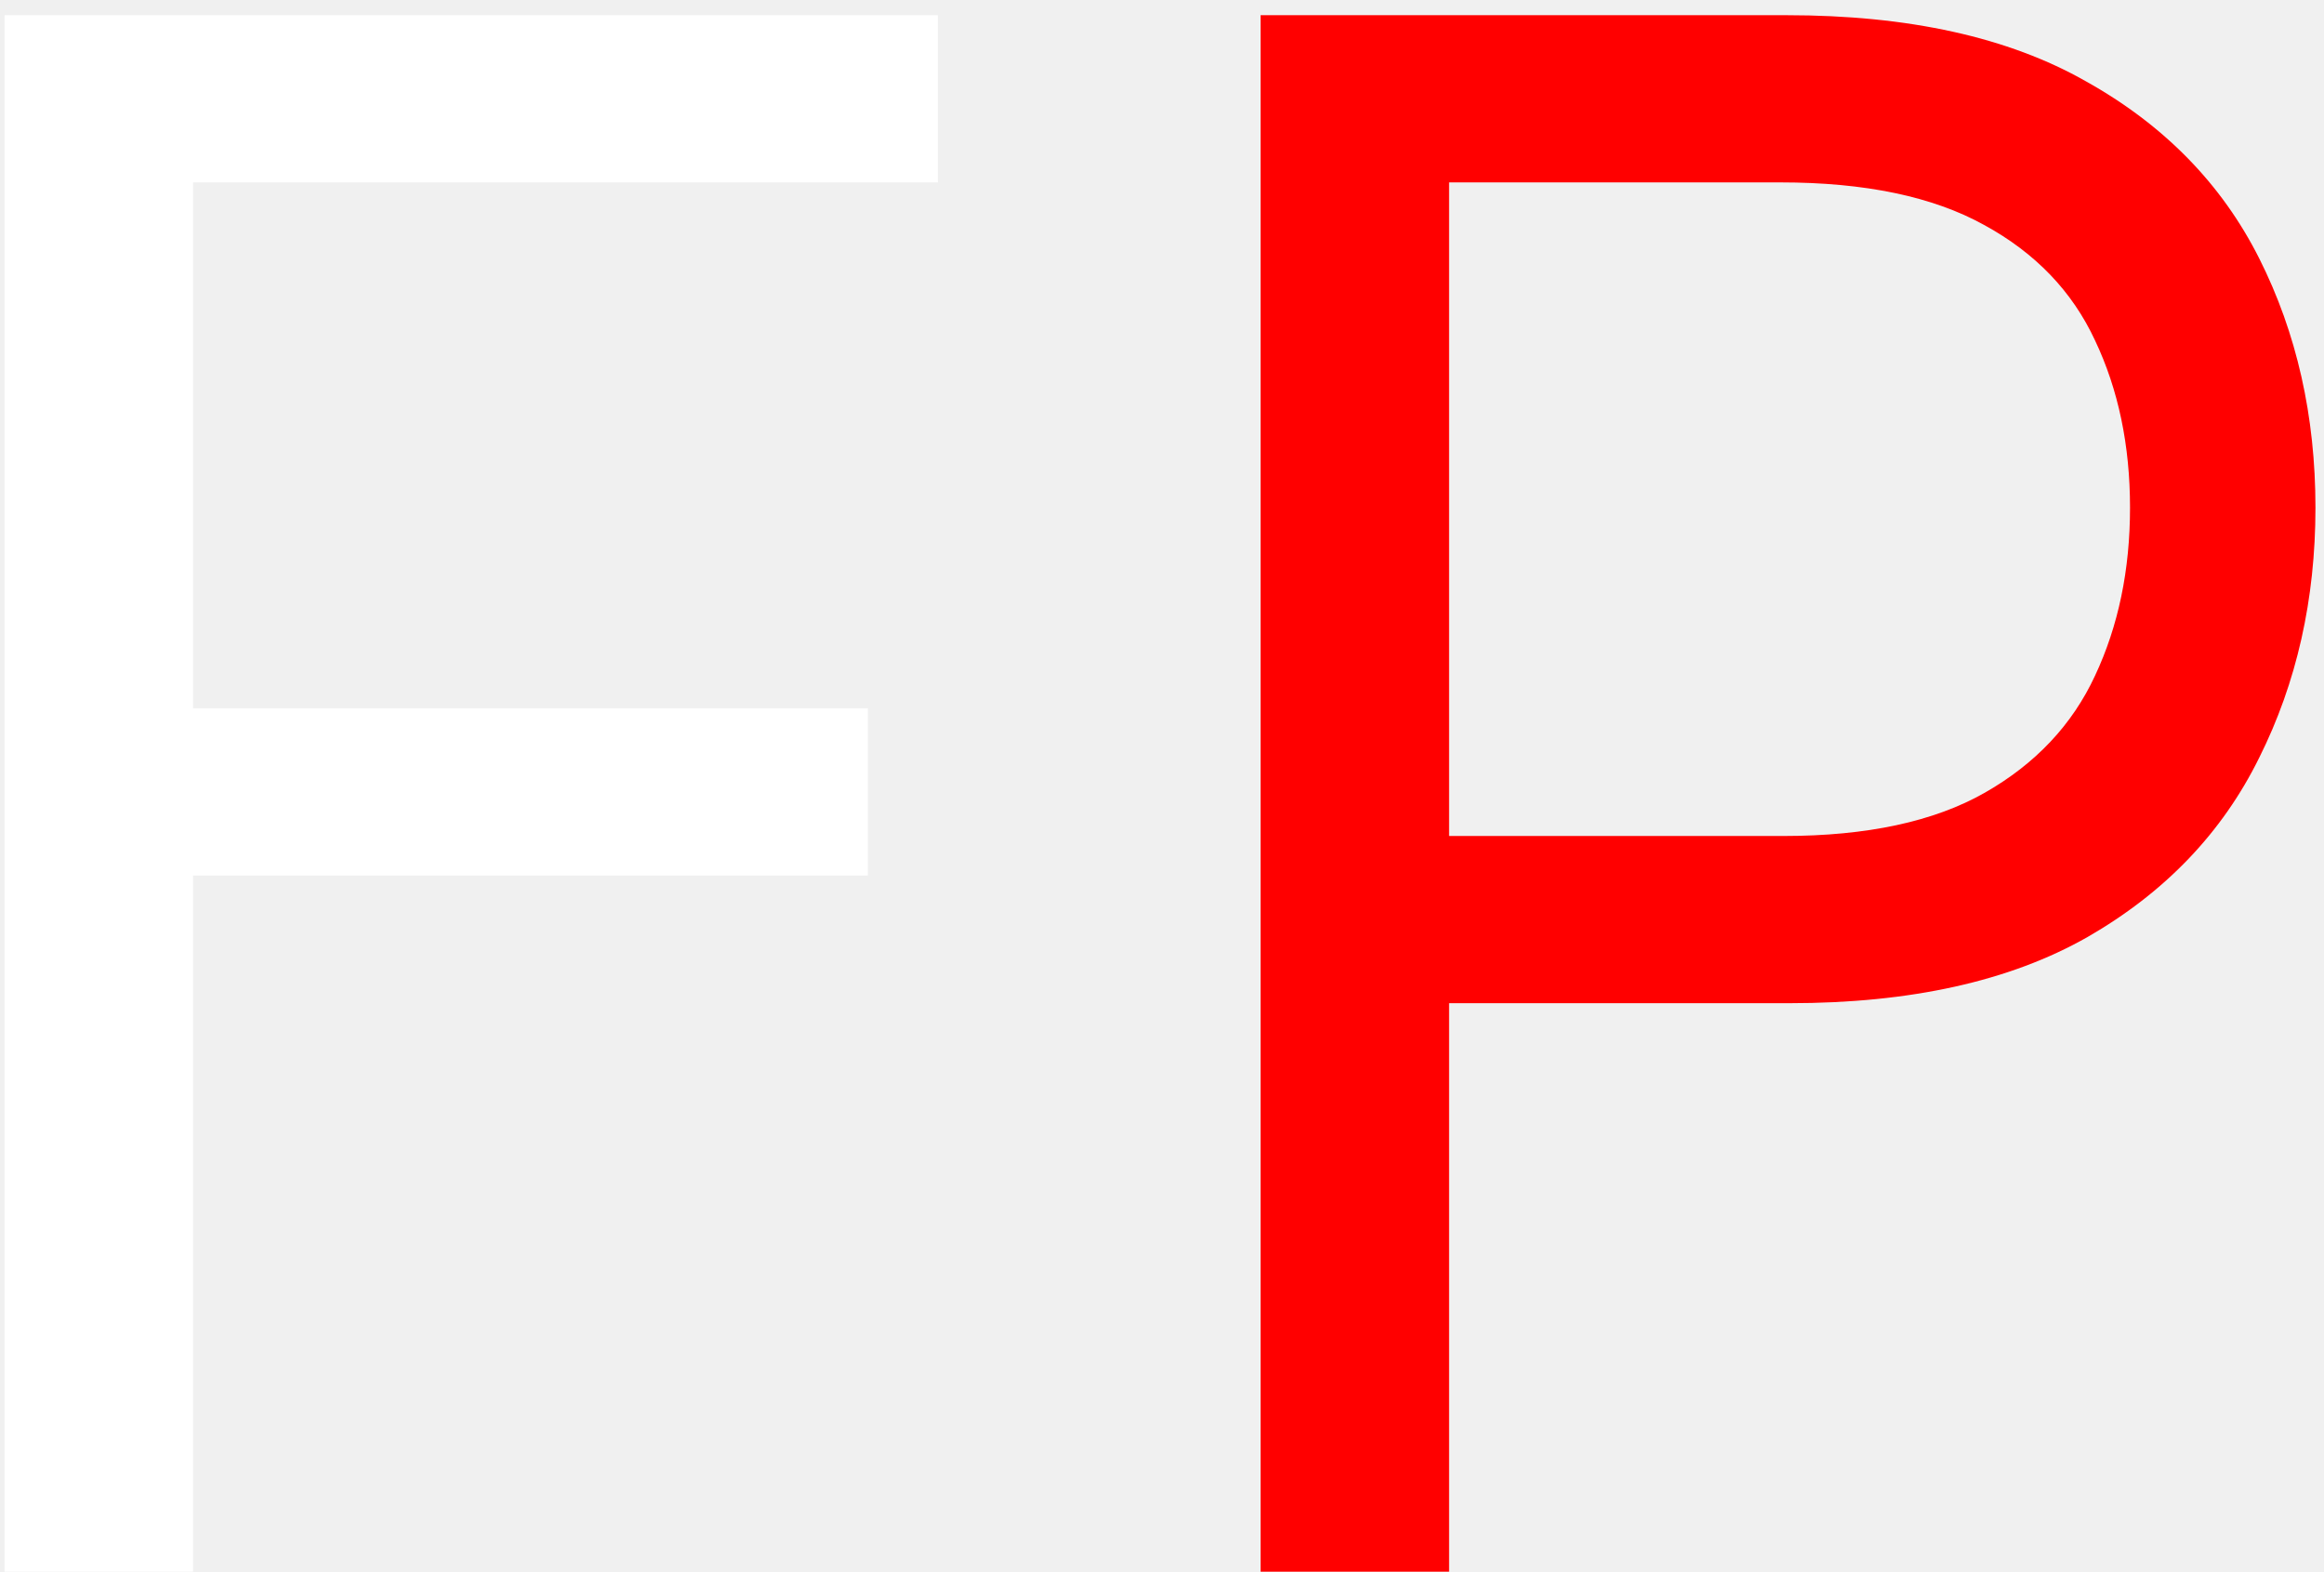
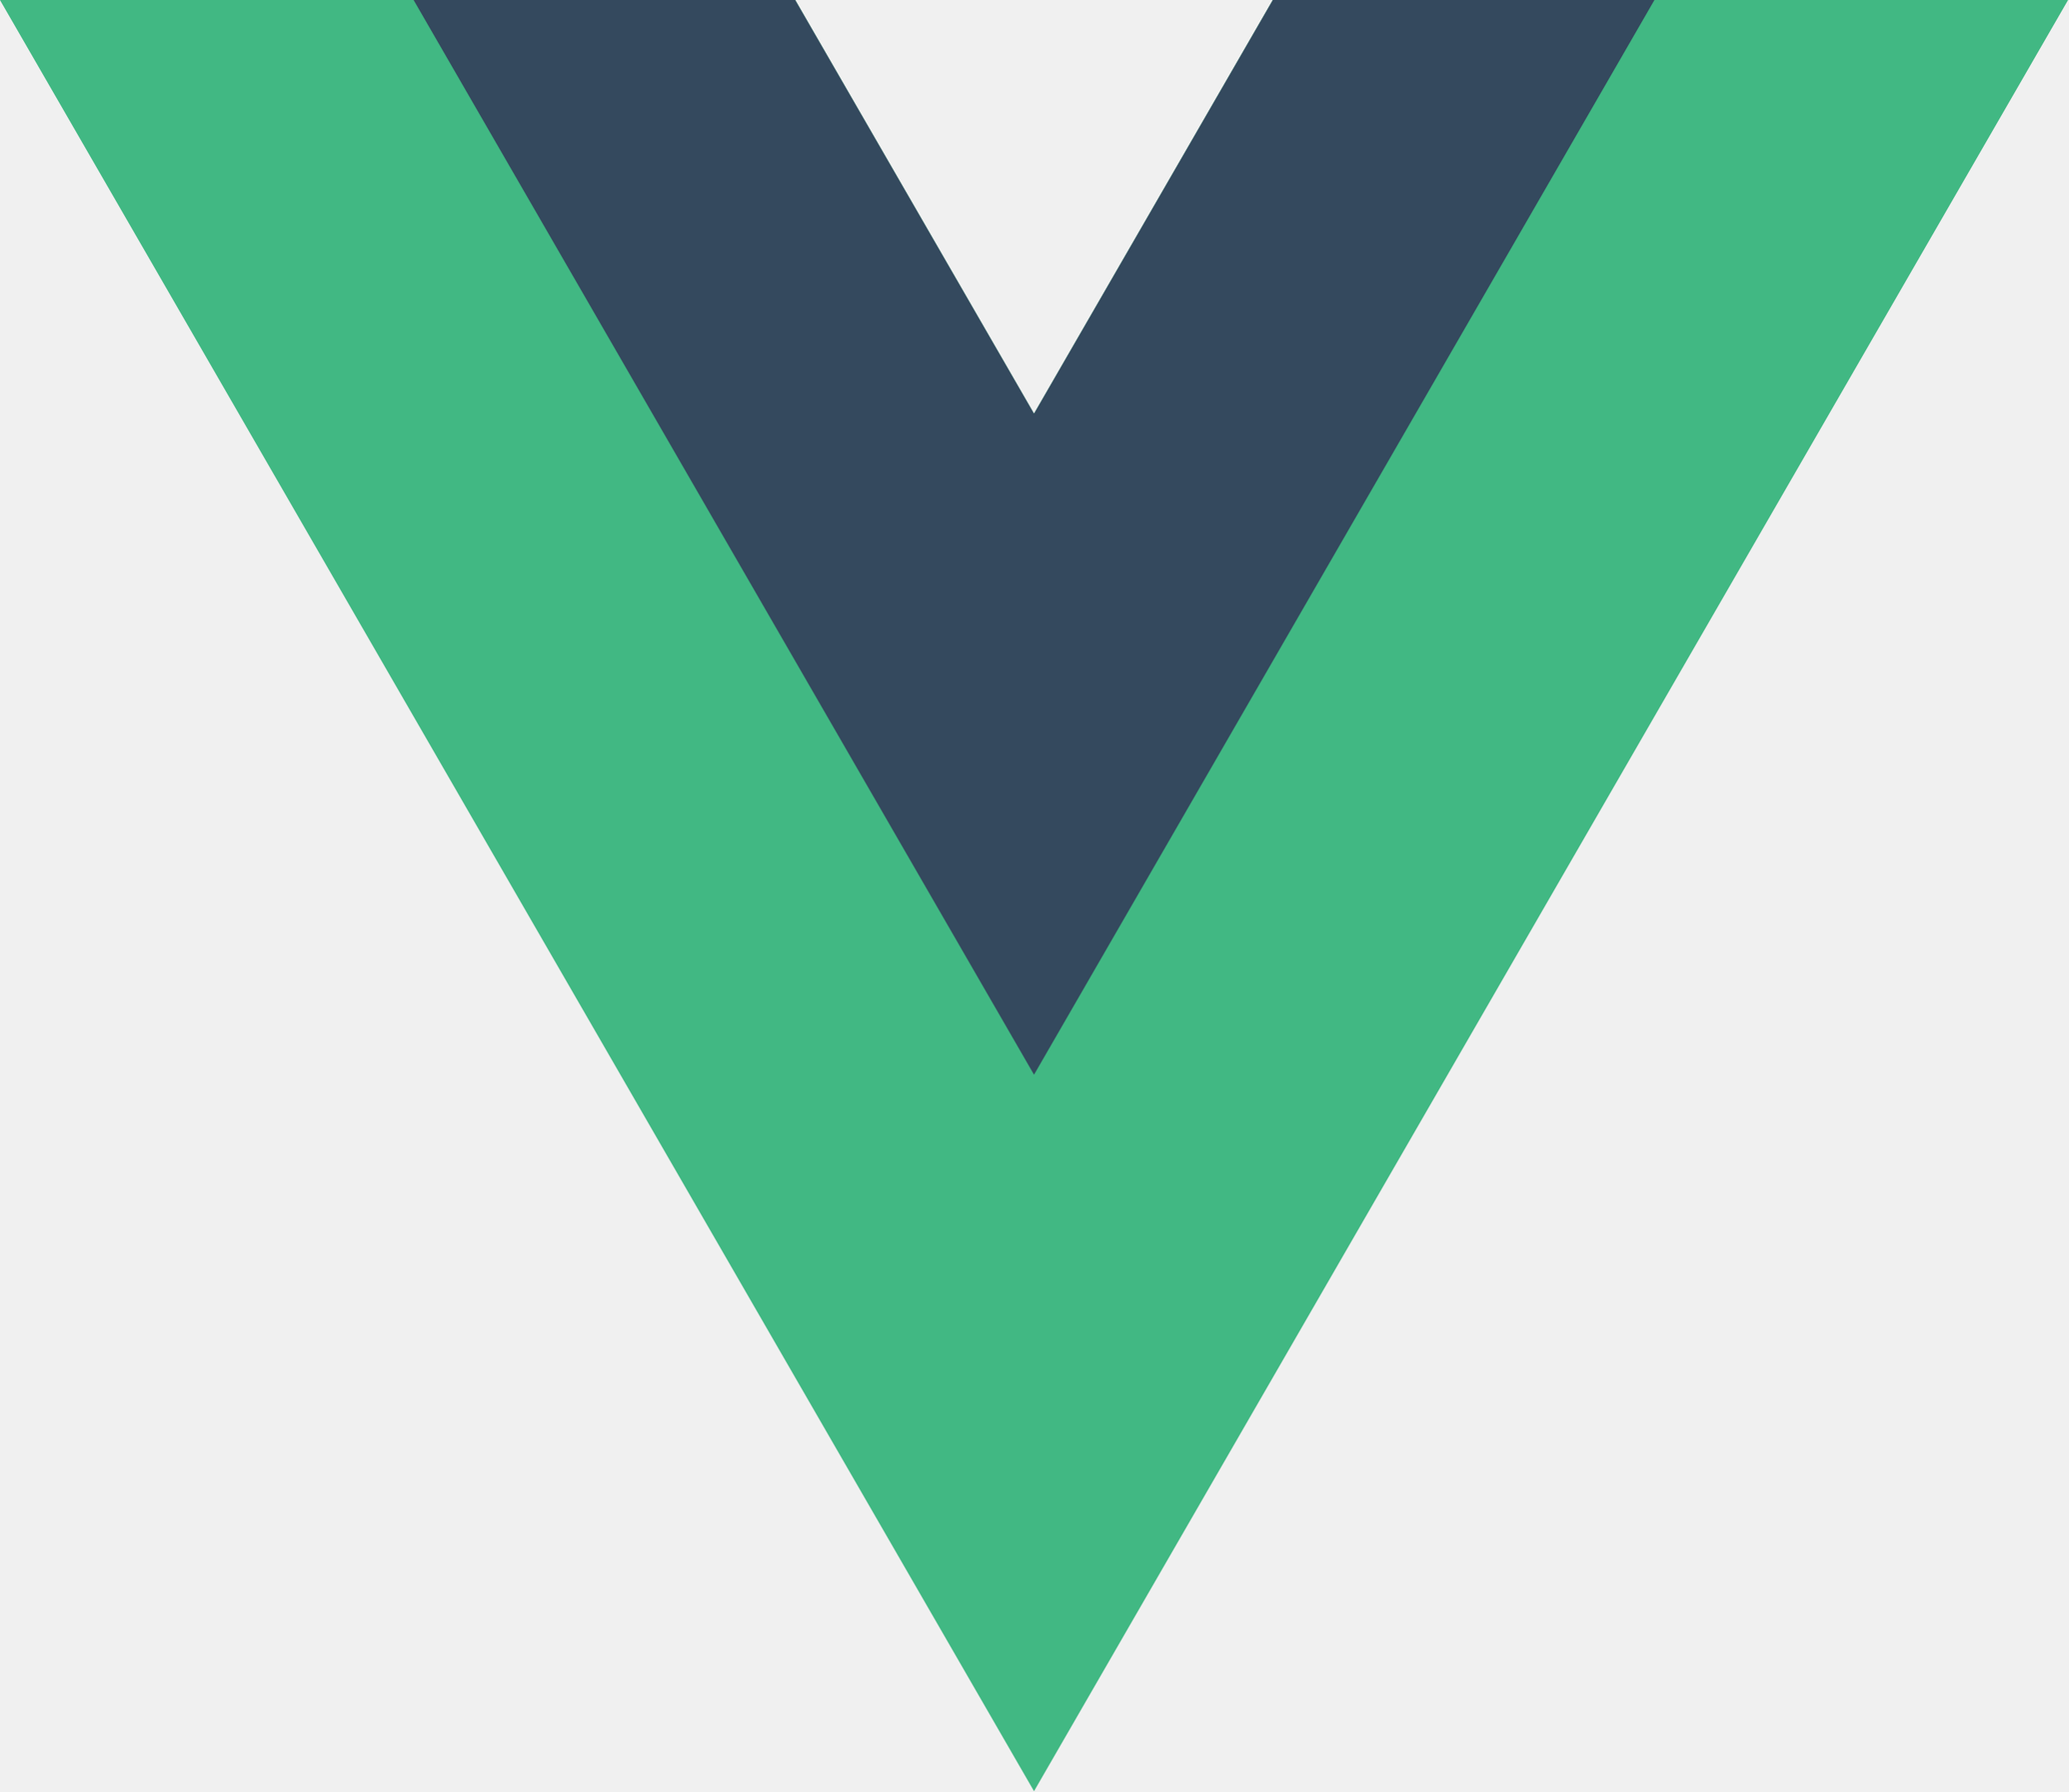
- <svg xmlns="http://www.w3.org/2000/svg" width="139" height="94" viewBox="0 0 139 94" fill="none">
-   <path d="M0.273 94V0.909H56.091V10.909H11.546V42.364H51.909V52.364H11.546V94H0.273Z" fill="white" />
-   <path d="M75.398 94V0.909H106.852C114.155 0.909 120.125 2.227 124.761 4.864C129.428 7.47 132.883 11 135.125 15.454C137.367 19.909 138.489 24.879 138.489 30.364C138.489 35.849 137.367 40.833 135.125 45.318C132.913 49.803 129.489 53.379 124.852 56.045C120.216 58.682 114.277 60 107.034 60H84.489V50H106.67C111.67 50 115.686 49.136 118.716 47.409C121.746 45.682 123.943 43.349 125.307 40.409C126.701 37.439 127.398 34.091 127.398 30.364C127.398 26.636 126.701 23.303 125.307 20.364C123.943 17.424 121.731 15.121 118.67 13.454C115.61 11.758 111.549 10.909 106.489 10.909H86.671V94H75.398Z" fill="#FF0000" />
+ <svg xmlns="http://www.w3.org/2000/svg" viewBox="0 0 261.76 226.69">
+   <path d="M161.096.001l-30.225 52.351L100.647.001H-.005l130.877 226.688L261.749.001z" fill="#41b883" />
+   <path d="M161.096.001l-30.225 52.351L100.647.001H52.346l78.526 136.01L209.398.001z" fill="#34495e" />
</svg>
